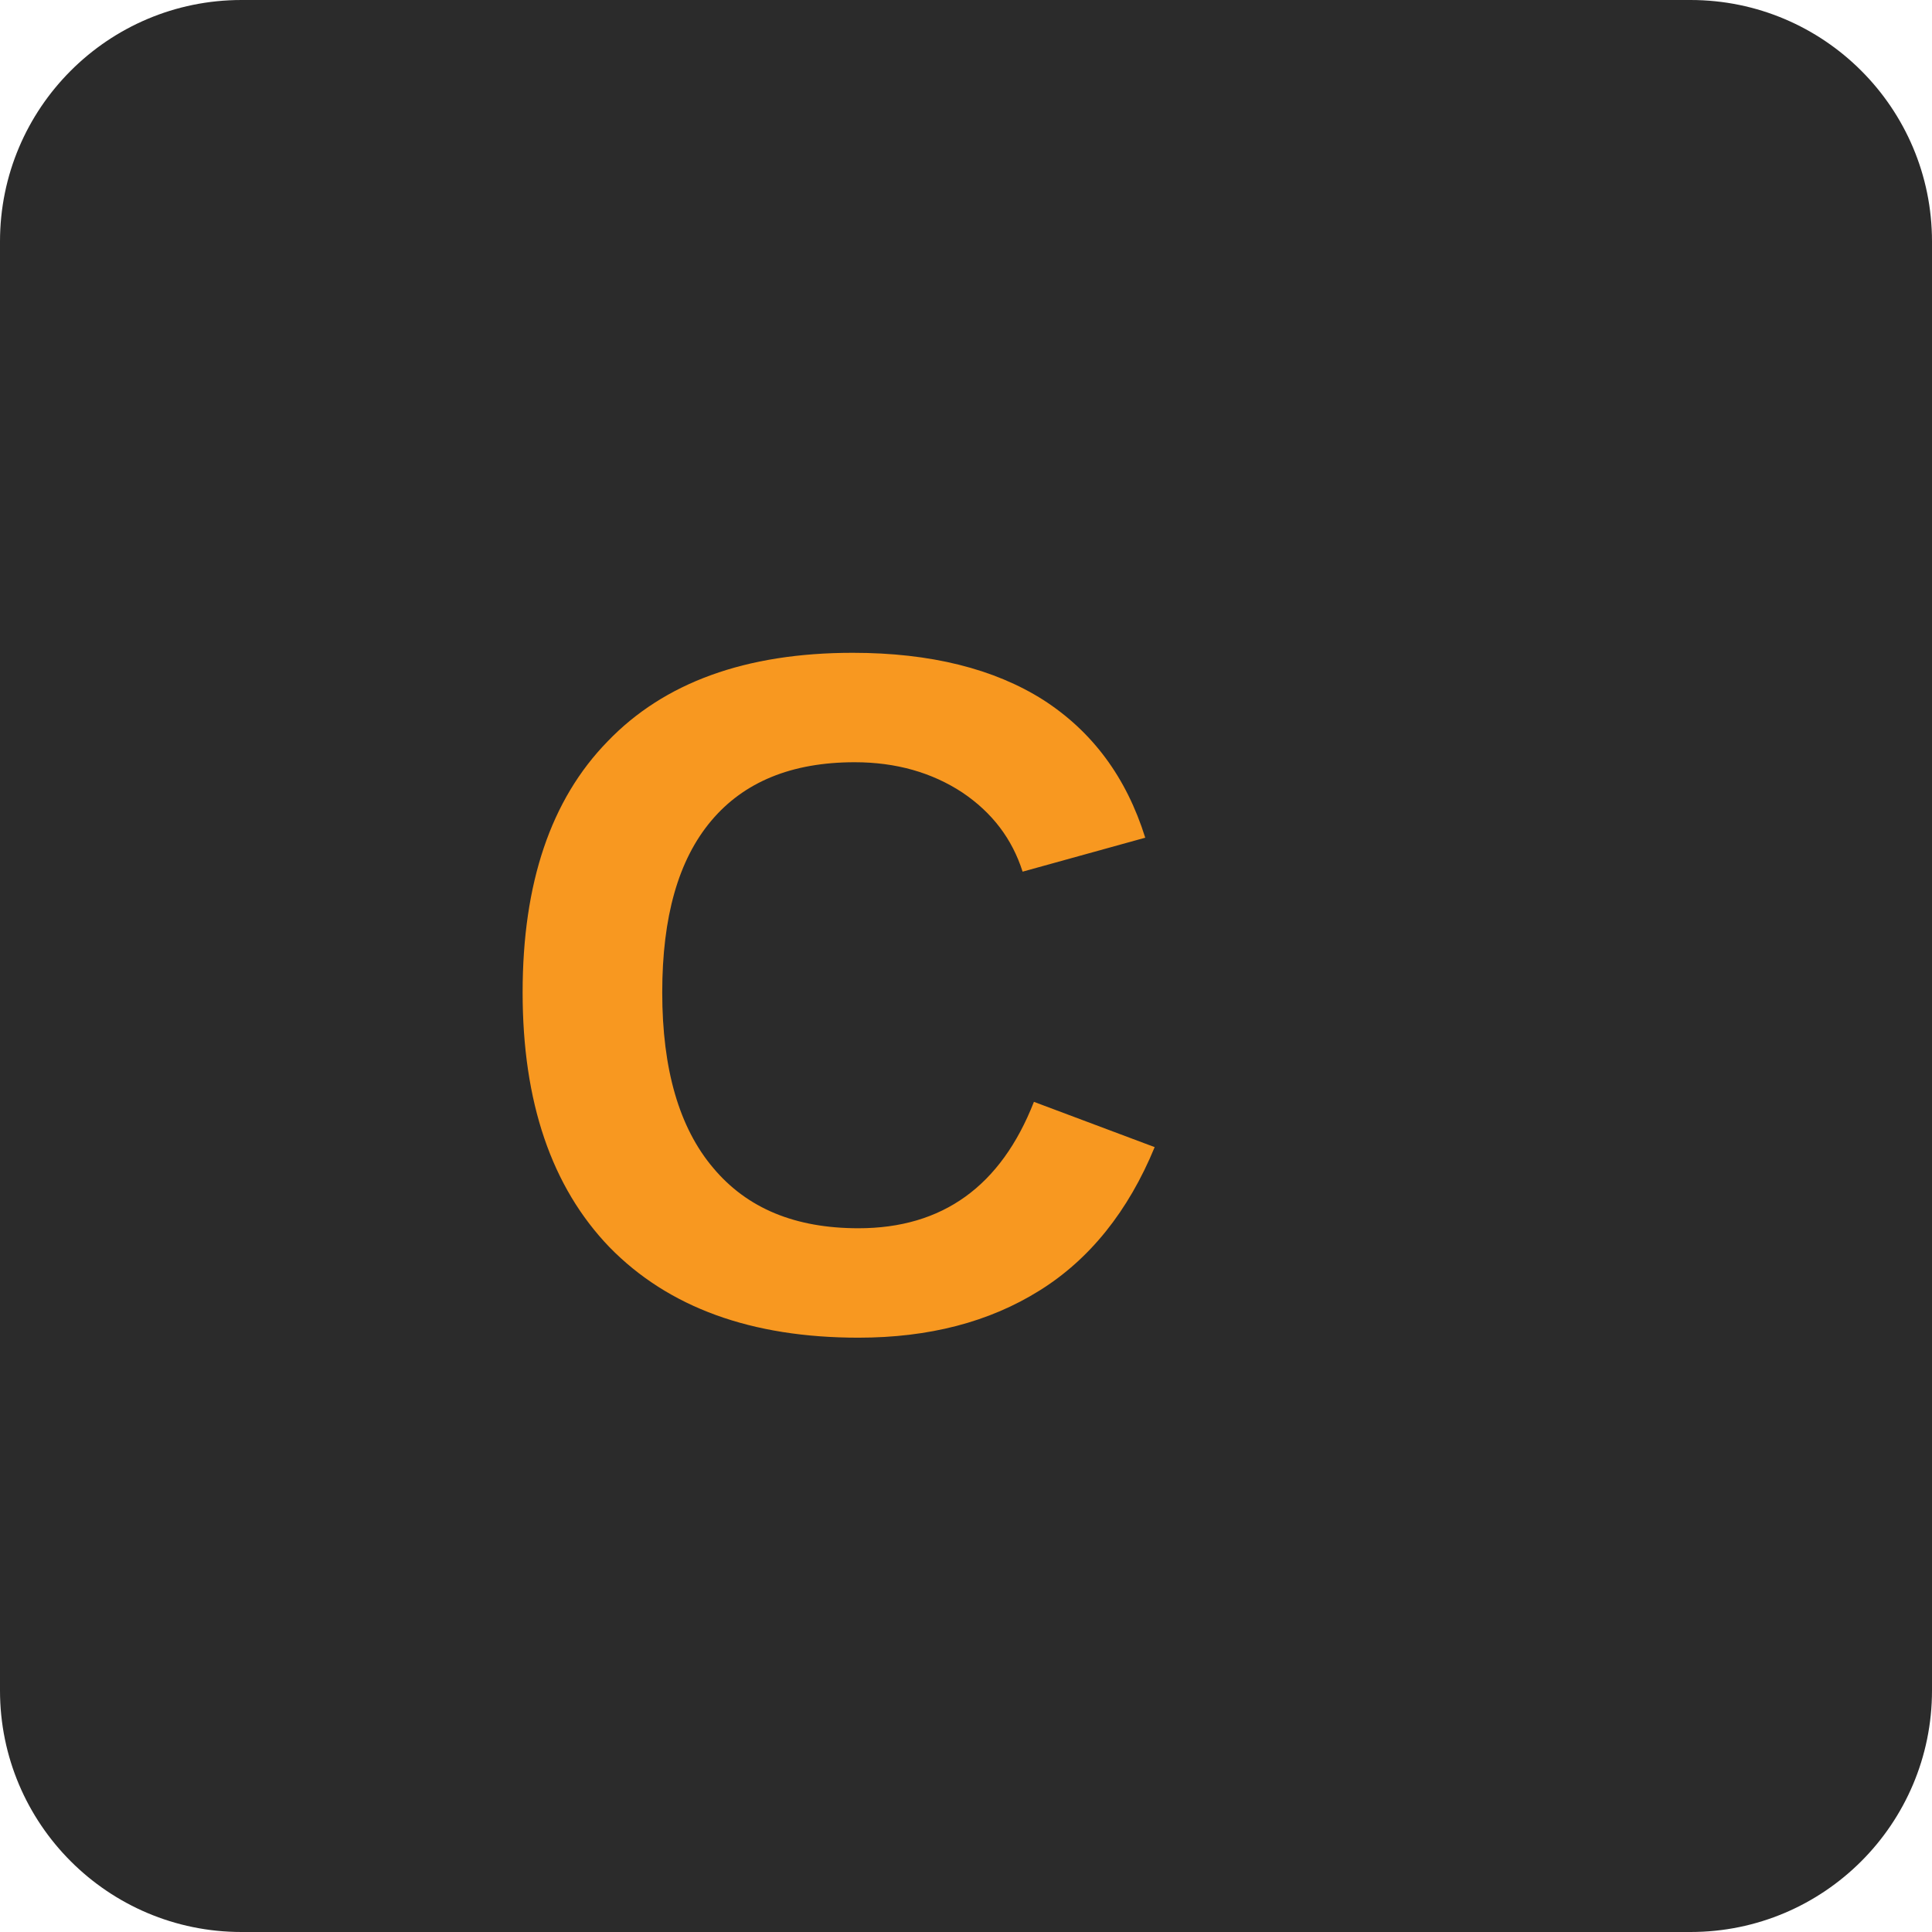
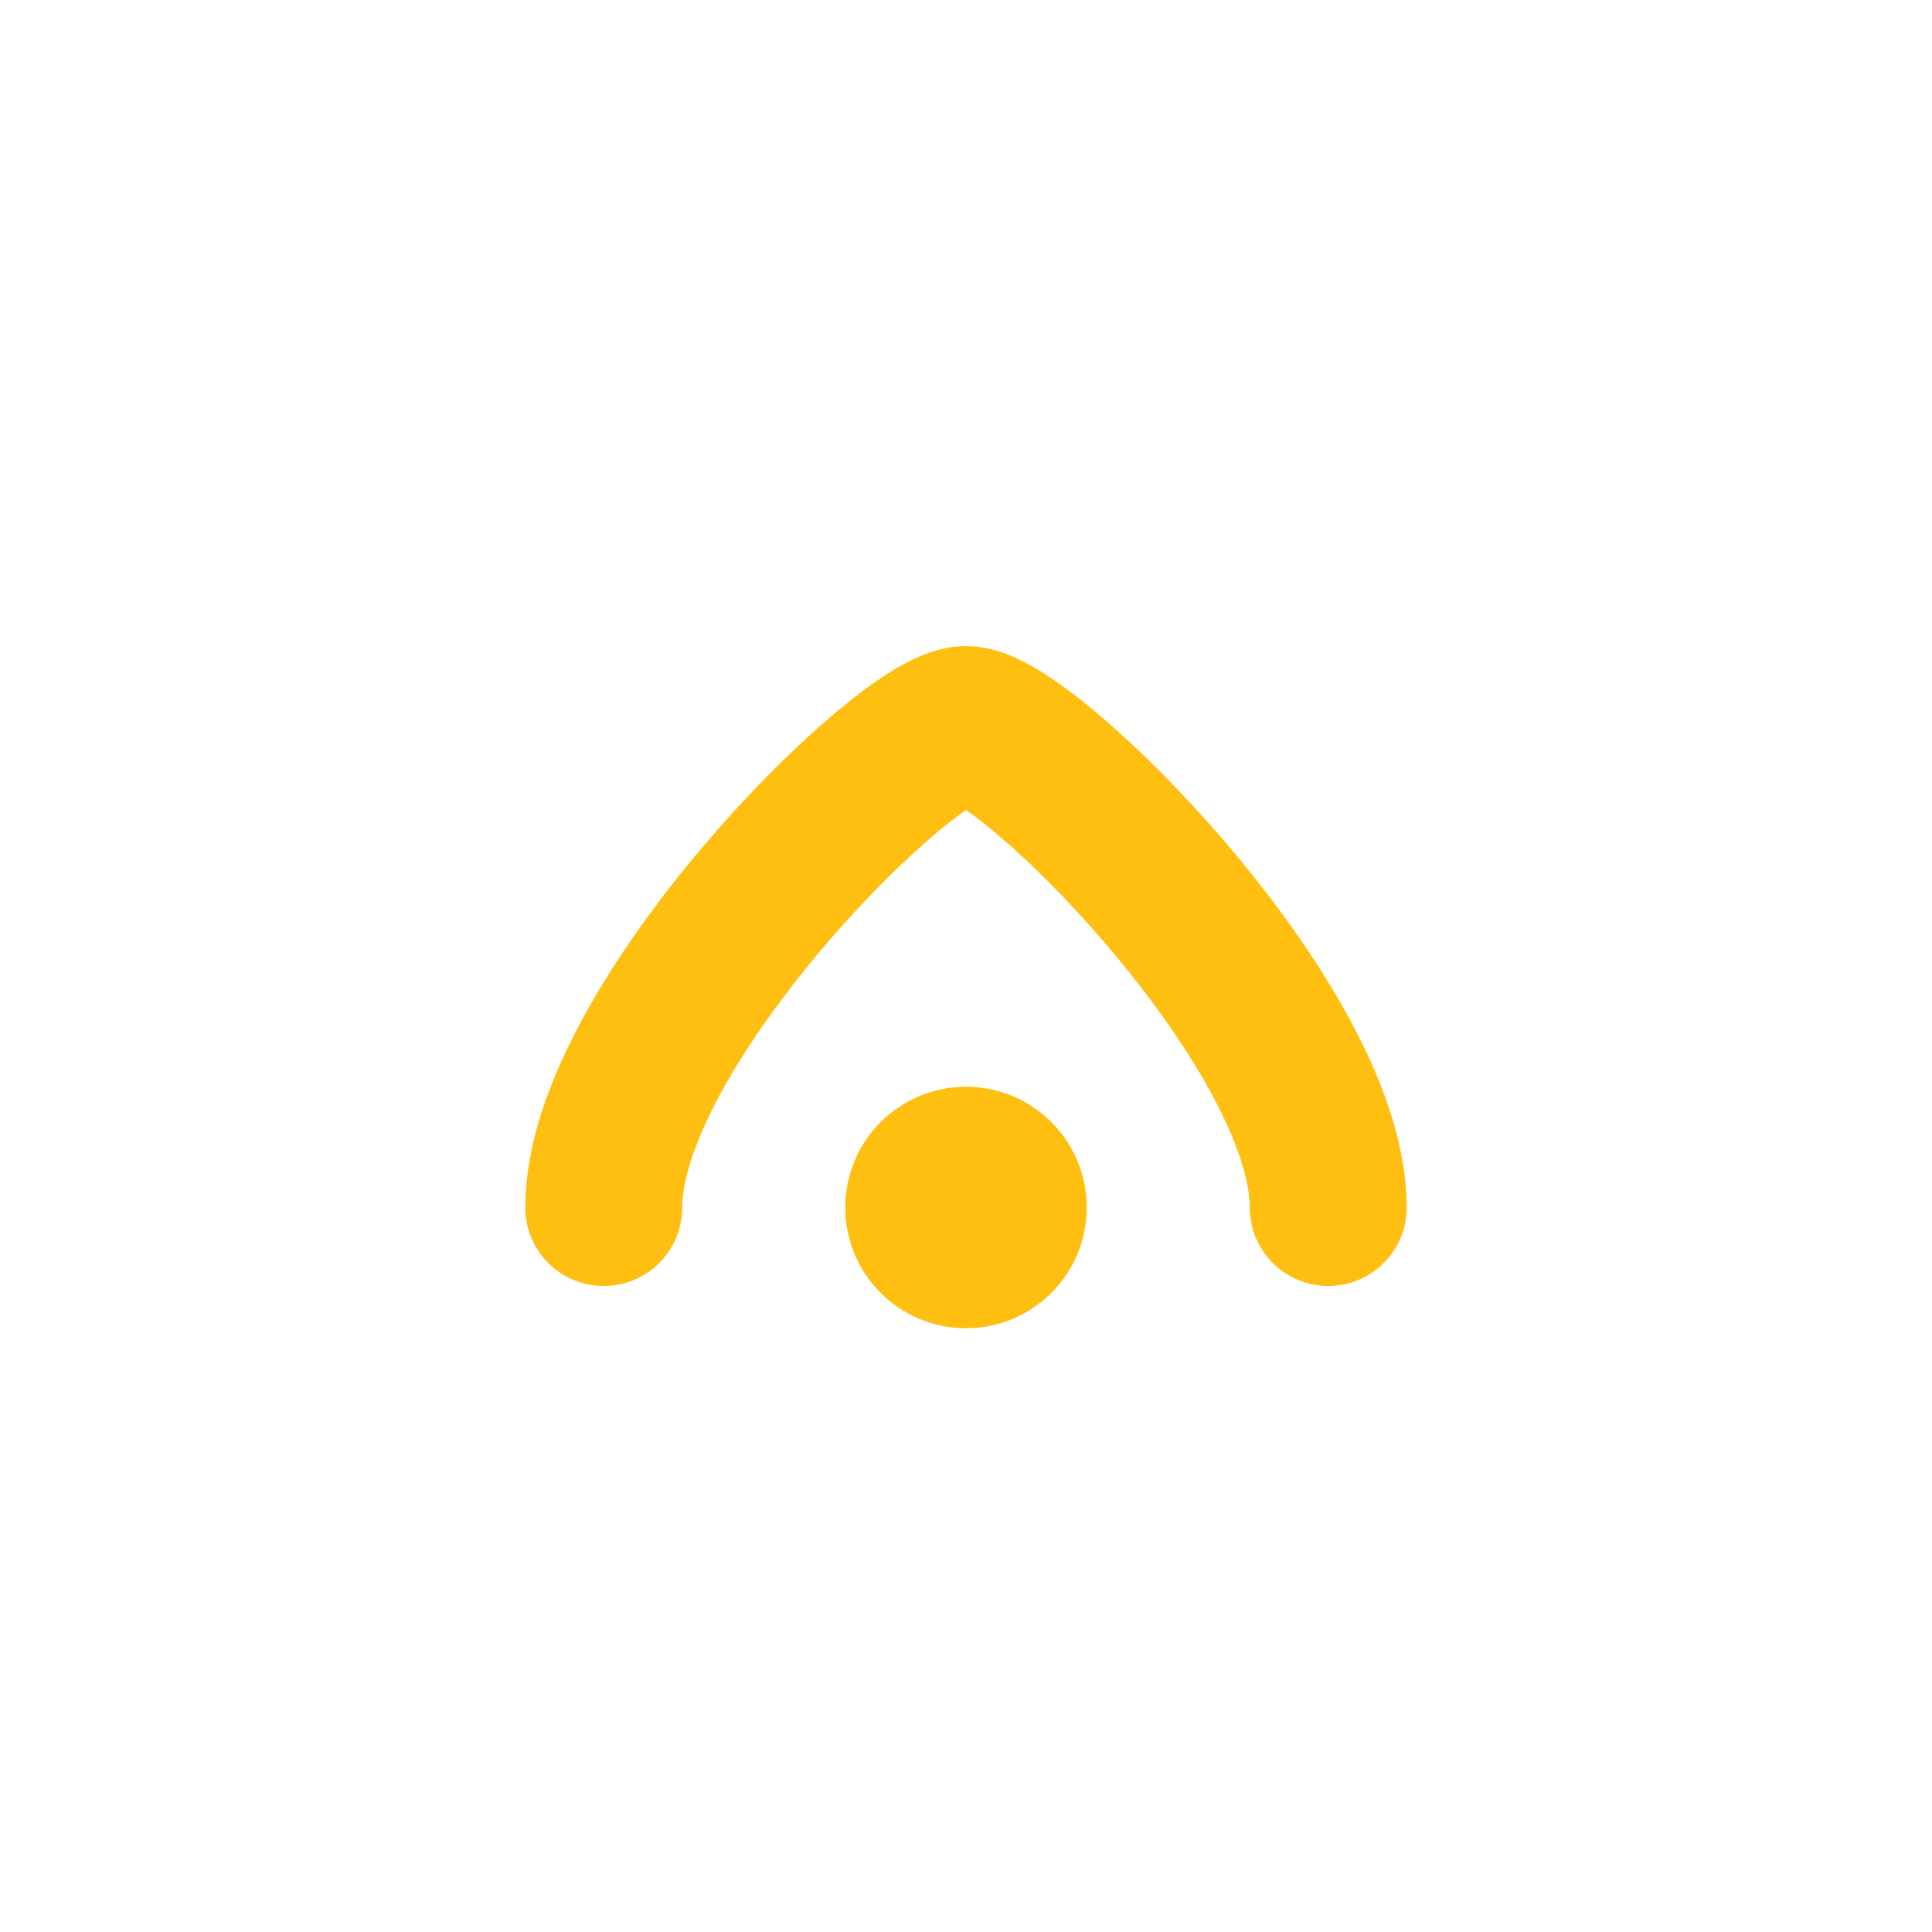
<svg xmlns="http://www.w3.org/2000/svg" width="16" height="16" viewBox="0 0 16 16" fill="none">
-   <rect width="16" height="16" fill="#2B2B2B" rx="2" />
-   <text x="4" y="11" fill="#F89820" font-family="Arial, sans-serif" font-size="8" font-weight="bold">C</text>
+   <rect width="16" height="16" fill="none" />
+   <path d="M5 10C5 8.5 7.5 6 8 6C8.5 6 11 8.5 11 10" stroke="#FEBF10" stroke-width="1.3" stroke-linecap="round" stroke-linejoin="round" />
+   <circle cx="8" cy="10" r="1" fill="#FEBF10" />
</svg>
